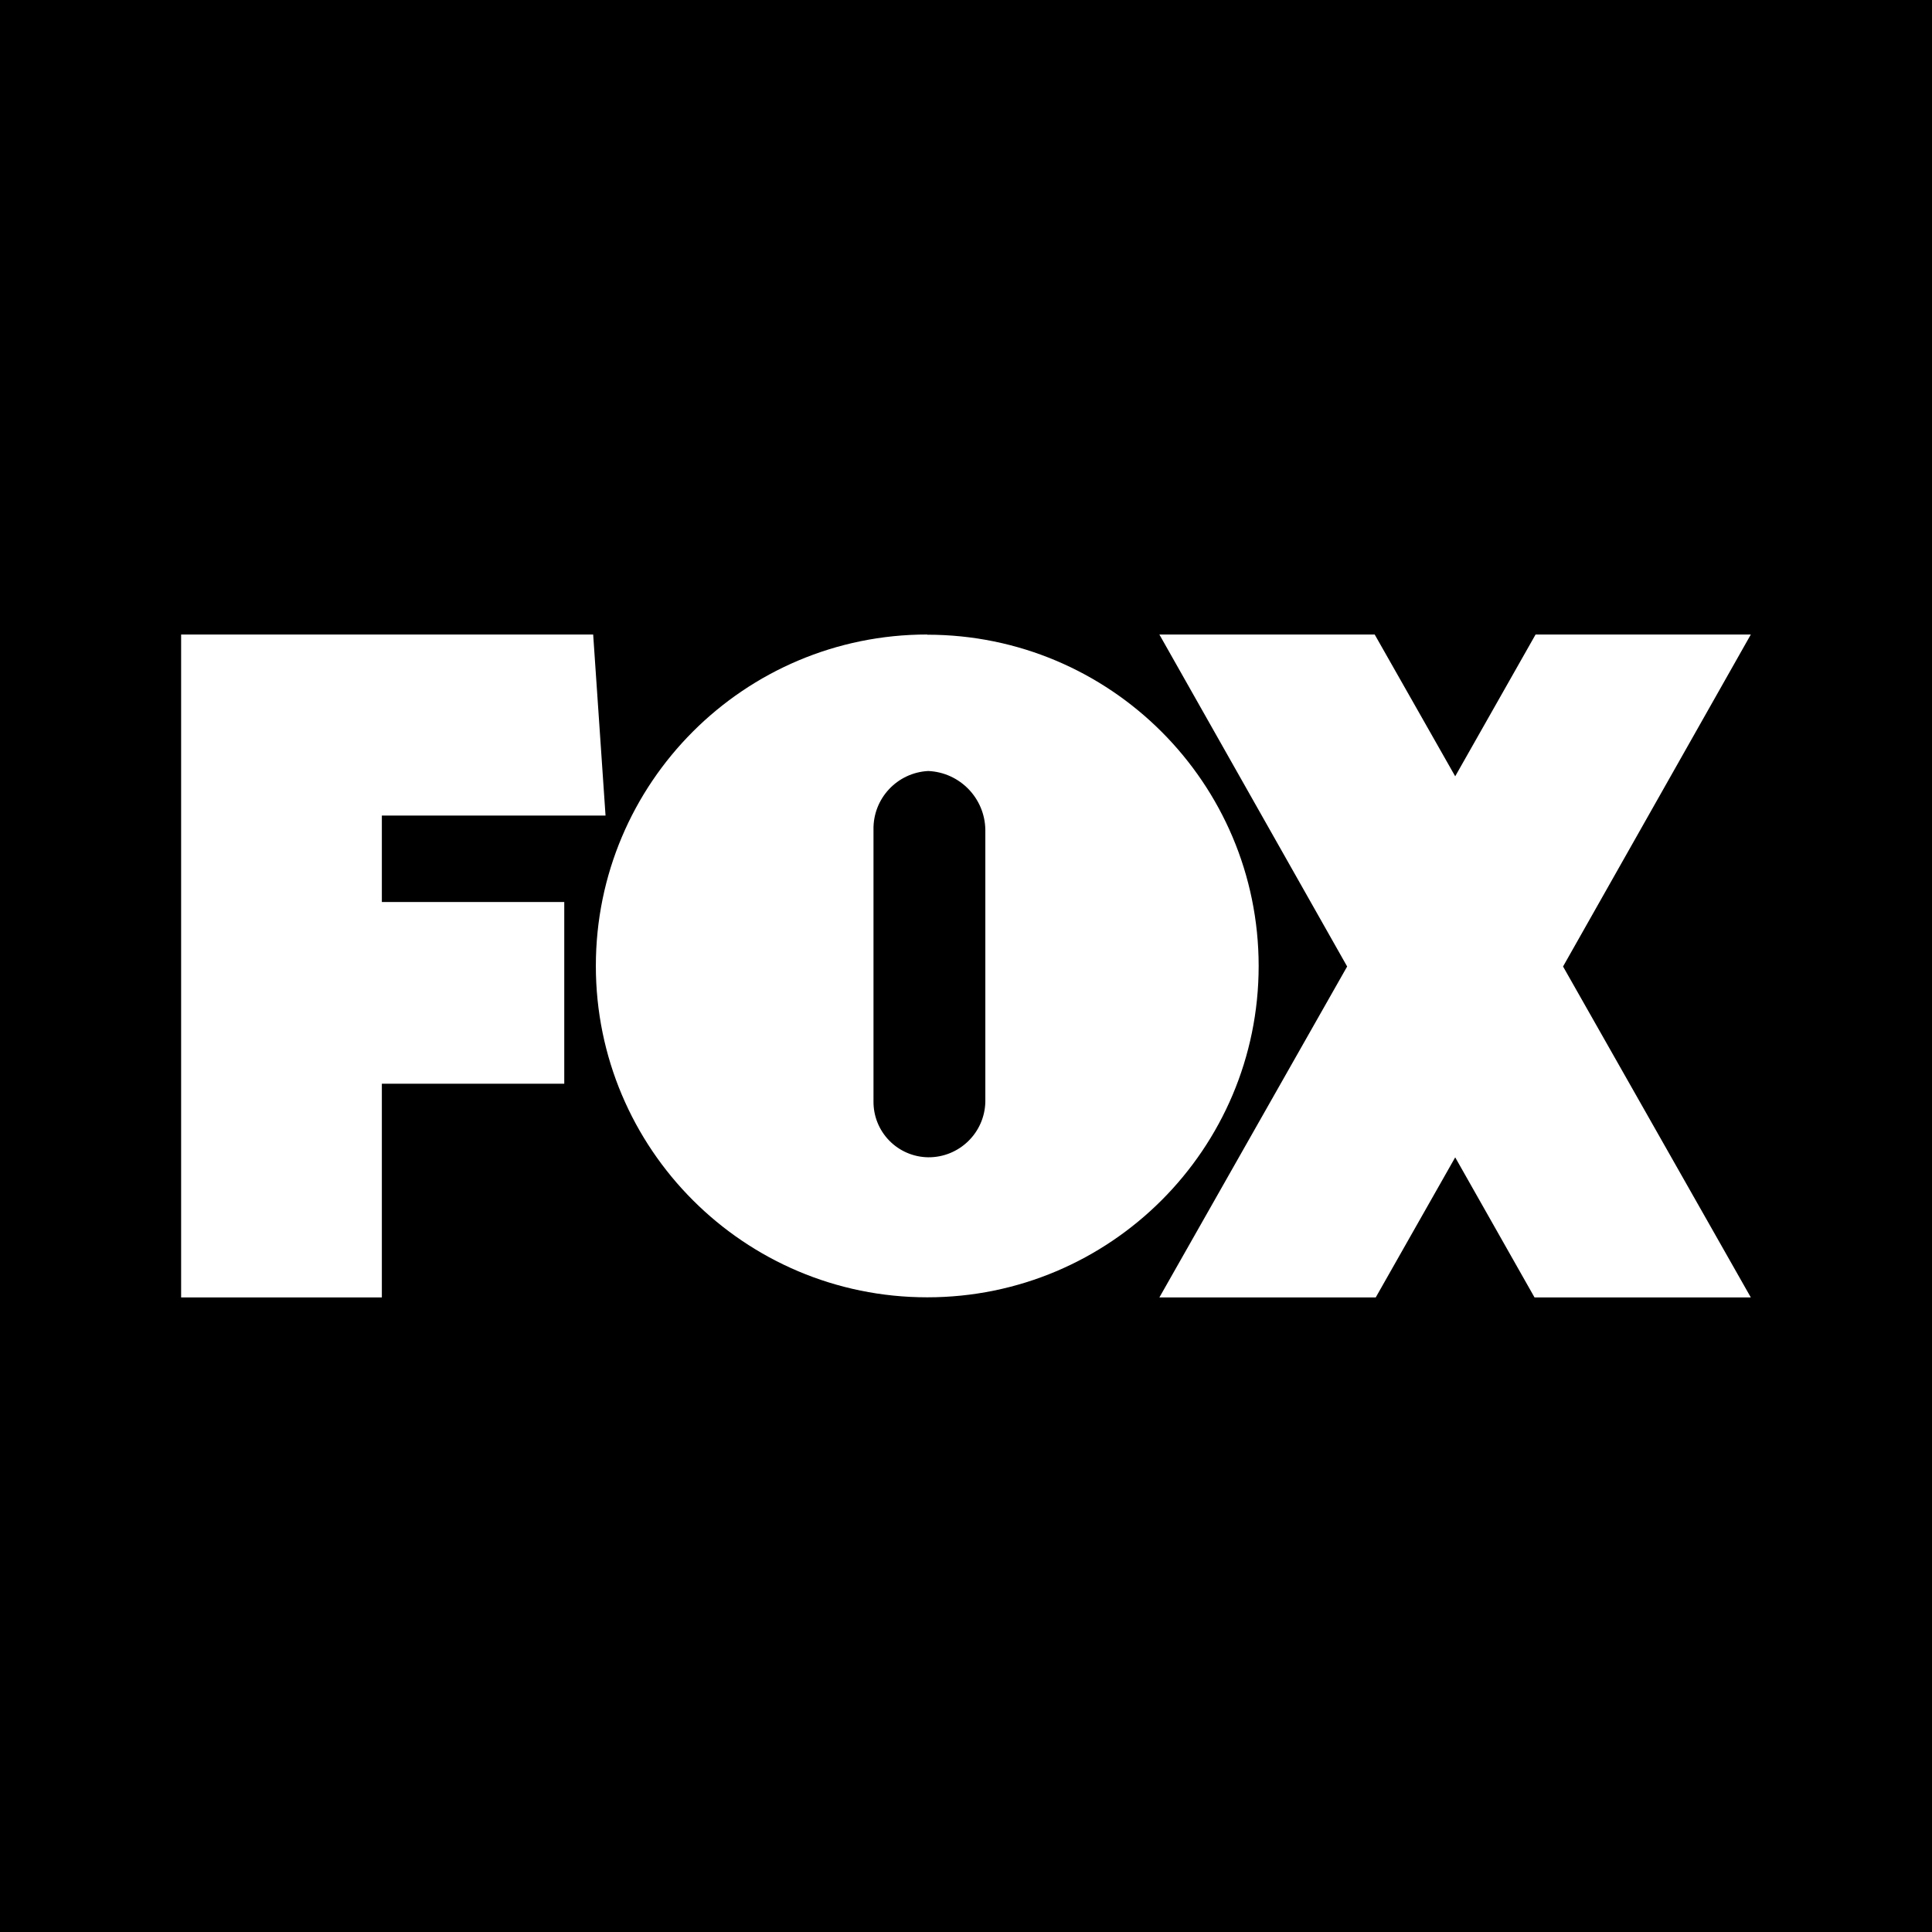
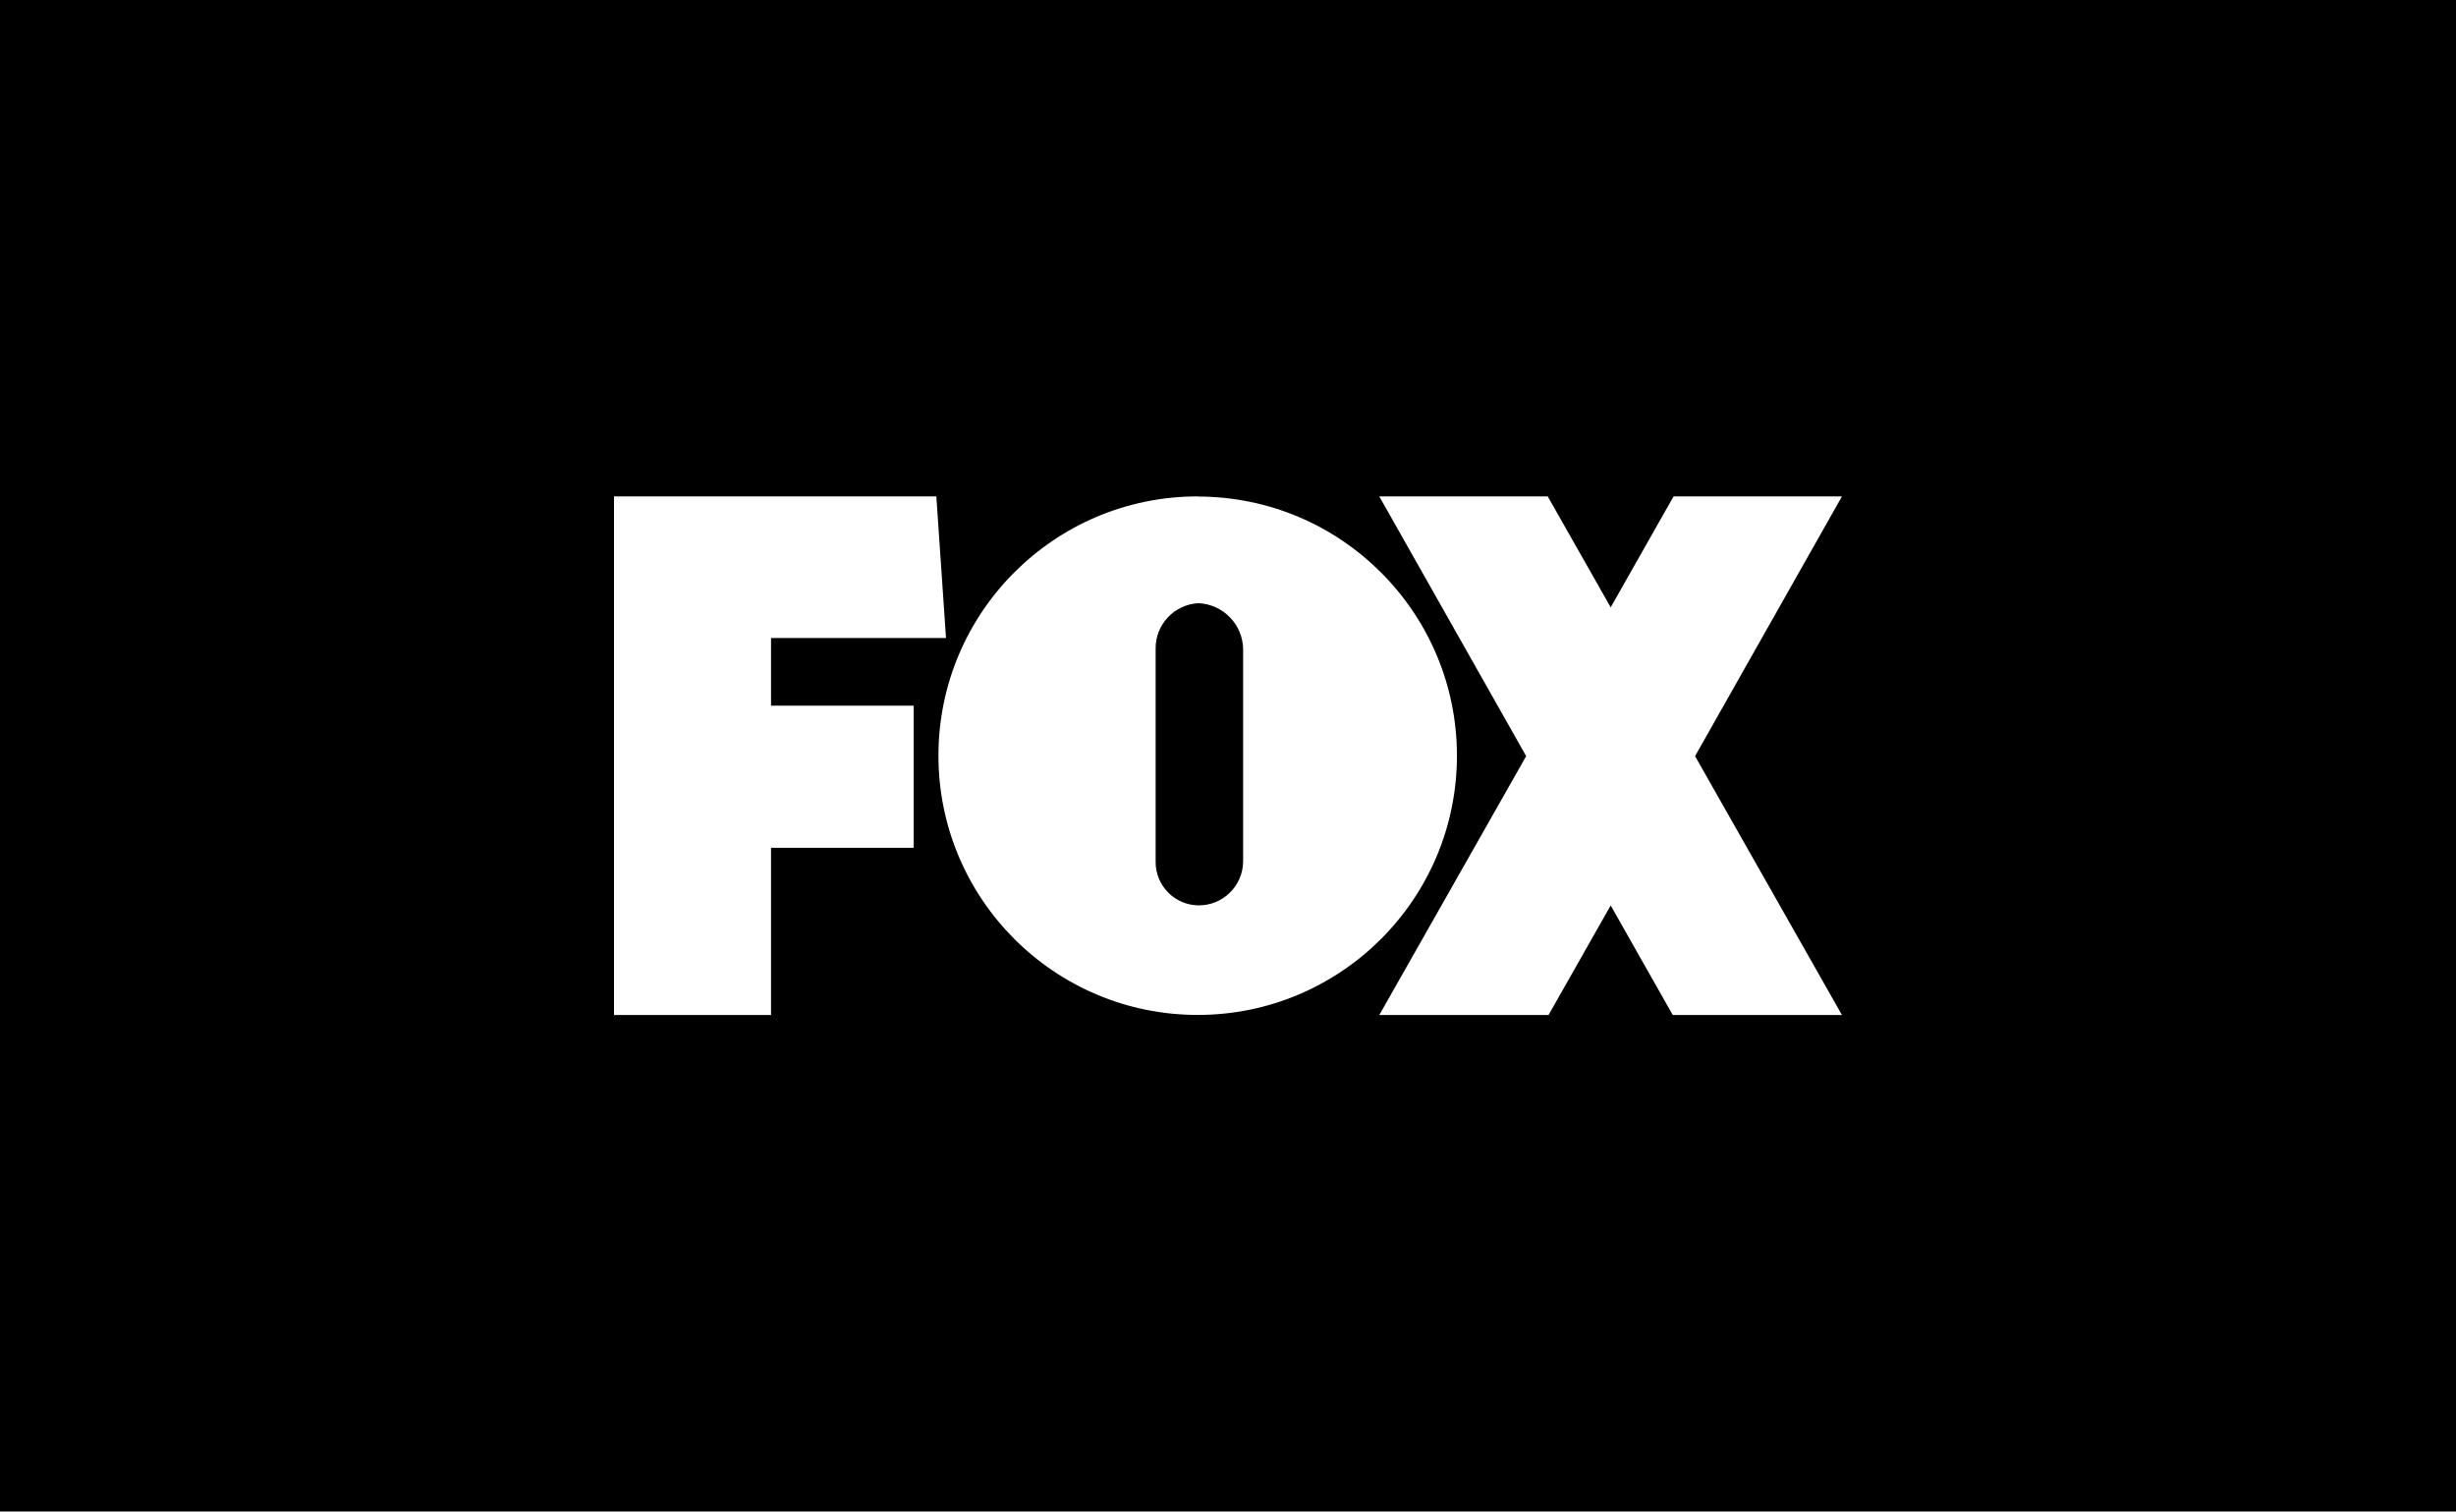
- <svg xmlns="http://www.w3.org/2000/svg" viewBox="0 0 32 32">
-   <rect width="32" height="32" fill="#000" />
+ <svg xmlns="http://www.w3.org/2000/svg" viewBox="-10 0 52 32">
+   <rect x="-10" width="52" height="32" fill="#000" />
  <path transform="translate(3 3) scale(1.0833)" fill="#fff" d="M3.069 9.7h3.42L6.3 6.932H0v10.136h3.069V13.8h2.789v-2.778H3.069ZM24 6.932h-3.291L19.48 9.1l-1.231-2.168h-3.292l2.871 5.076-2.871 5.06h3.308l1.215-2.142 1.213 2.142H24l-2.871-5.06Zm-12.592 0A5.067 5.067 0 1 0 16.475 12a5.067 5.067 0 0 0-5.067-5.065Zm.888 7.146a.867.867 0 0 1-.873.847.847.847 0 0 1-.837-.858V9.919a.882.882 0 0 1 .837-.9.913.913 0 0 1 .873.9Z" />
</svg>
